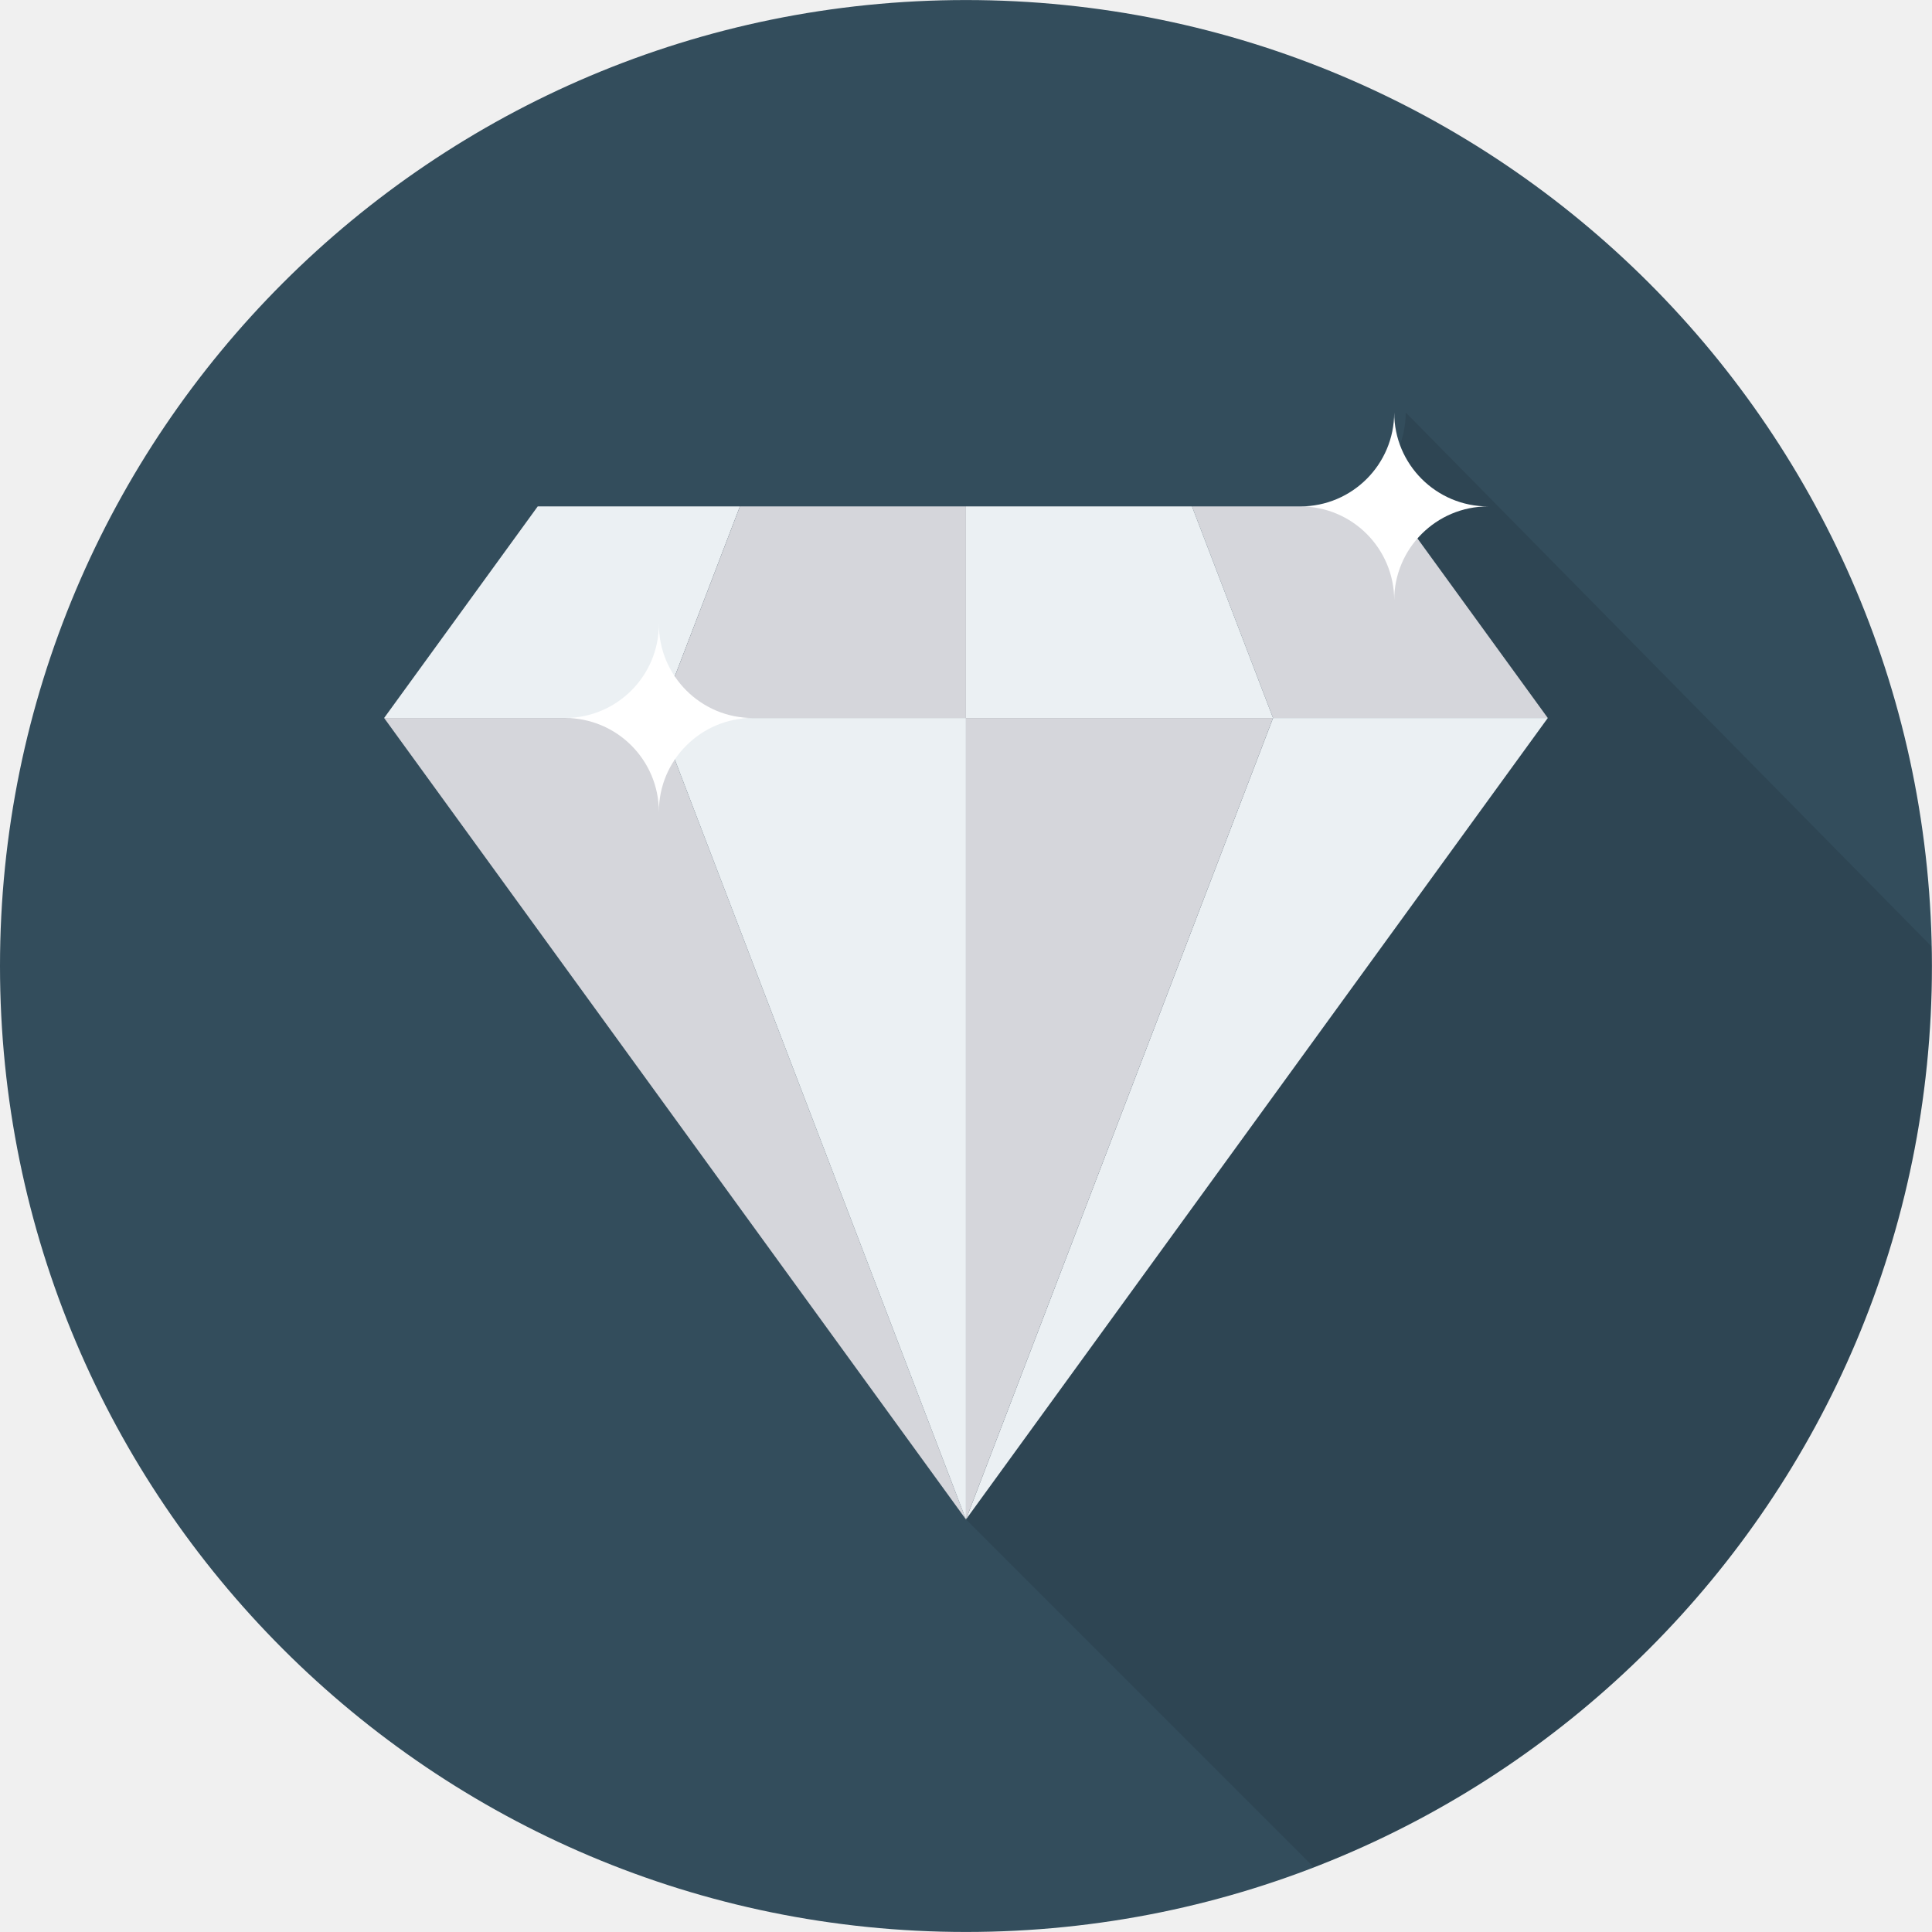
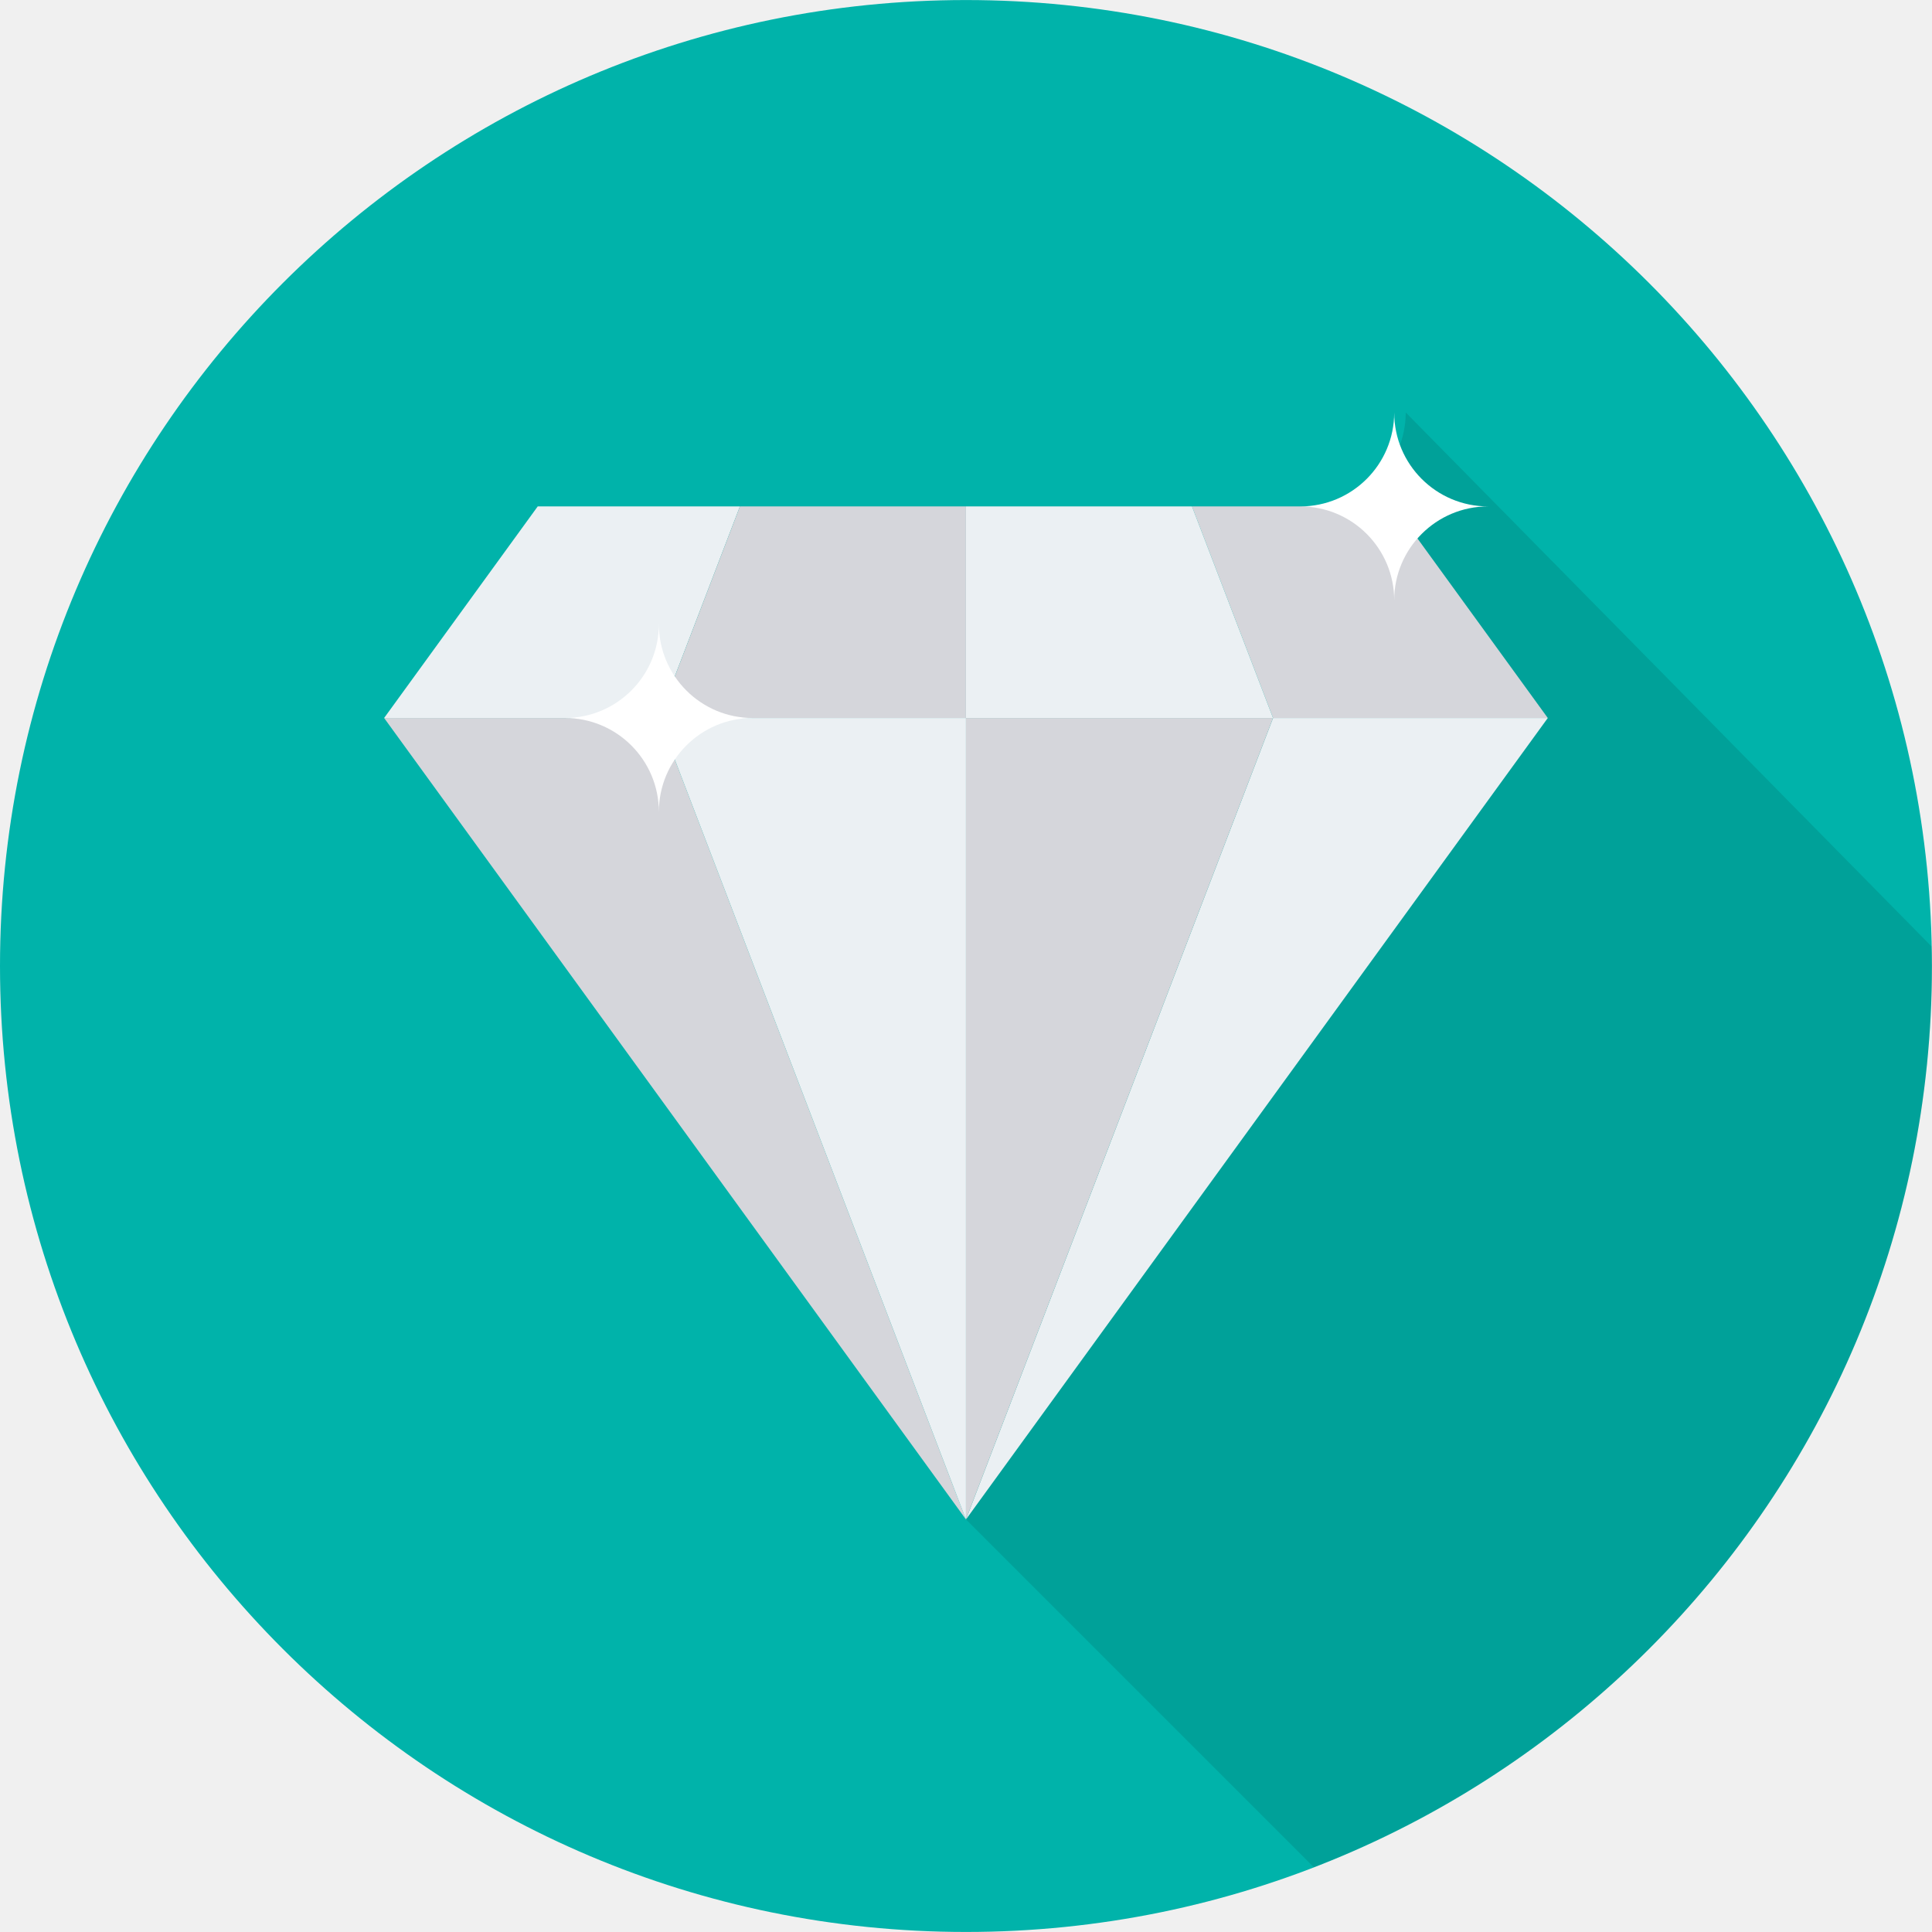
<svg xmlns="http://www.w3.org/2000/svg" version="1.1" id="Layer_1" viewBox="0 0 451.296 451.296" xml:space="preserve">
-   <circle style="fill:#334D5C;" cx="225.638" cy="225.648" r="225.638" />
+   <circle style="fill:#00b3aa;" cx="225.638" cy="225.648" r="225.638" />
  <path style="opacity:0.1;enable-background:new    ;" d="M451.296,225.648c0-1.536-0.085-3.051-0.116-4.58L349.985,118.301  L328.36,96.347c0,12.129-9.826,21.955-21.955,21.955H128.277l-35.87,49.41l133.42,183.817l-0.188,3.385l81.255,81.255  C391.356,403.543,451.296,321.62,451.296,225.648z" />
  <polygon style="fill:#D5D6DB;" points="89.727,167.716 225.638,354.931 153.904,167.716 " />
  <g>
    <polygon style="fill:#EBF0F3;" points="172.841,118.293 125.606,118.293 89.727,167.716 153.904,167.716  " />
    <polygon style="fill:#EBF0F3;" points="225.638,354.931 361.55,167.716 297.373,167.716  " />
  </g>
  <g>
    <polygon style="fill:#D5D6DB;" points="278.436,118.293 297.373,167.716 361.55,167.716 325.671,118.293  " />
    <polygon style="fill:#D5D6DB;" points="225.638,167.716 225.638,118.293 172.841,118.293 153.904,167.716  " />
  </g>
  <g>
    <polygon style="fill:#EBF0F3;" points="153.904,167.716 225.638,354.931 225.638,167.716  " />
    <polygon style="fill:#EBF0F3;" points="297.373,167.716 278.436,118.293 225.638,118.293 225.638,167.716  " />
  </g>
  <polygon style="fill:#D5D6DB;" points="225.638,167.716 225.638,354.931 297.373,167.716 " />
  <g>
    <path style="fill:#FFFFFF;" d="M153.904,145.787c0,12.111-9.818,21.929-21.928,21.929l0,0c12.111,0,21.928,9.817,21.928,21.928   c0-12.111,9.818-21.928,21.929-21.928l0,0C163.722,167.716,153.904,157.898,153.904,145.787z" />
    <path style="fill:#FFFFFF;" d="M325.671,96.365c0,12.11-9.818,21.928-21.928,21.928l0,0c12.111,0,21.928,9.818,21.928,21.929   c0-12.111,9.817-21.929,21.929-21.929l0,0C335.488,118.293,325.671,108.475,325.671,96.365z" />
  </g>
</svg>
